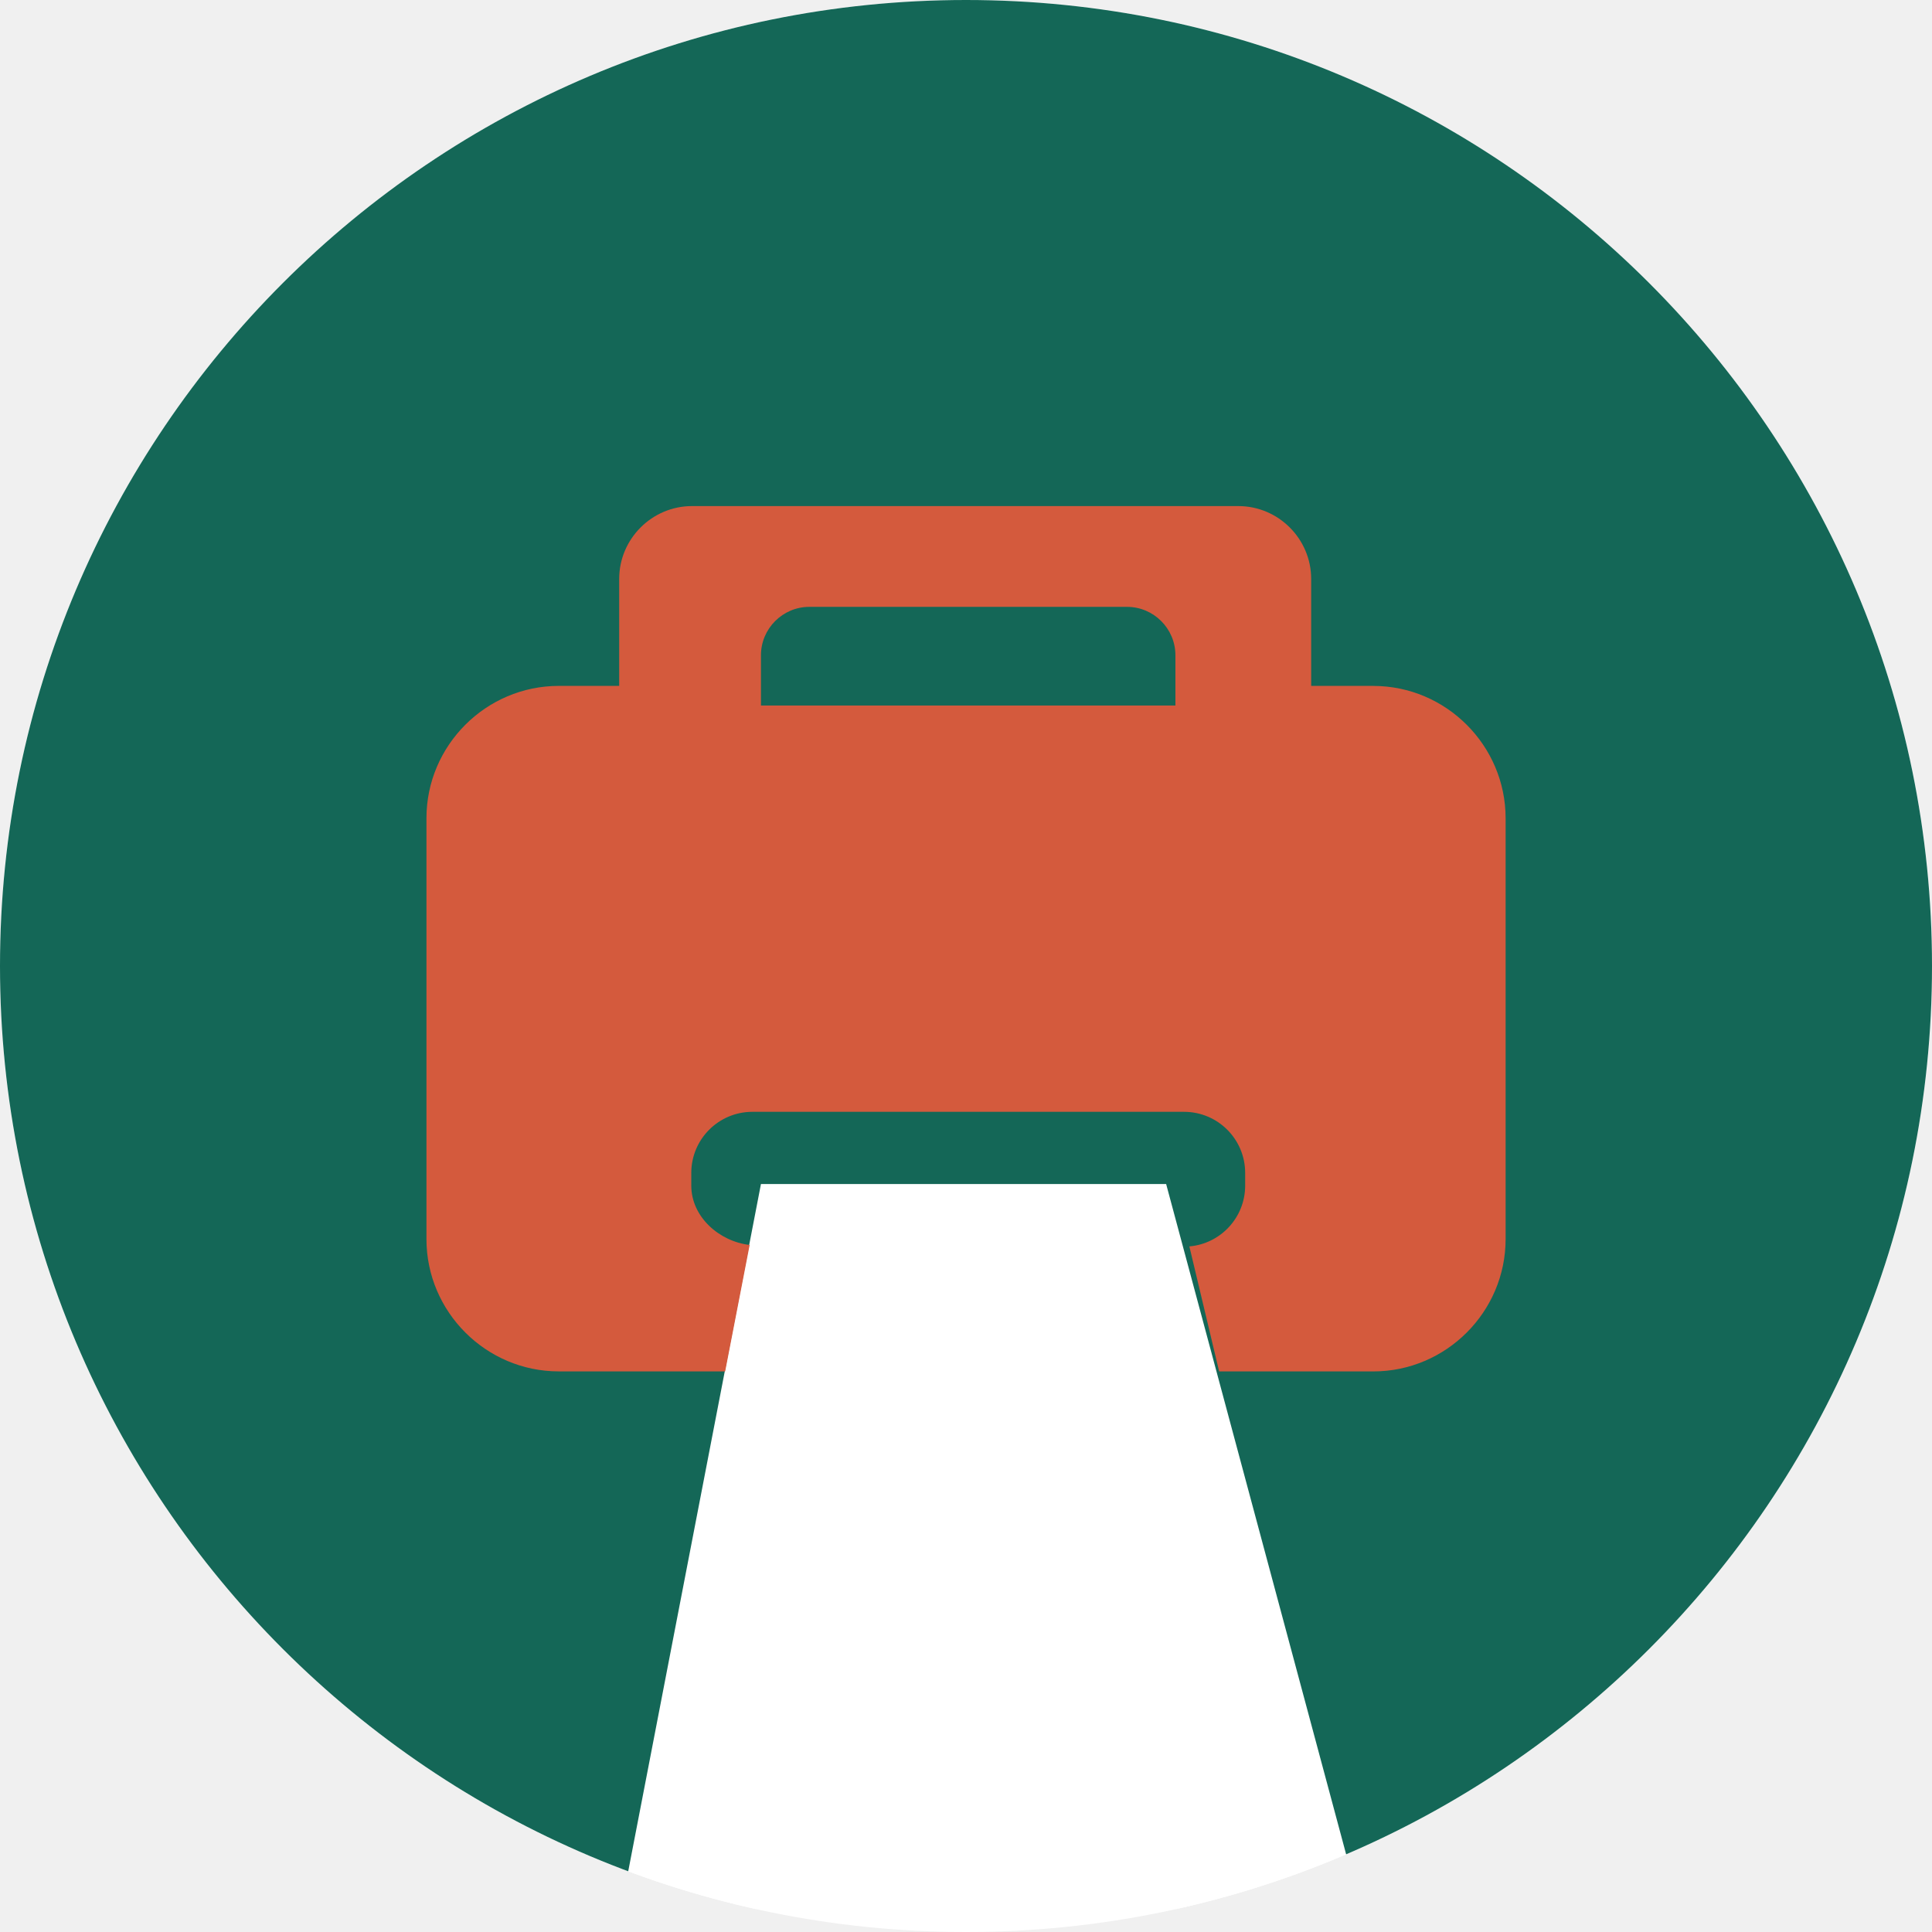
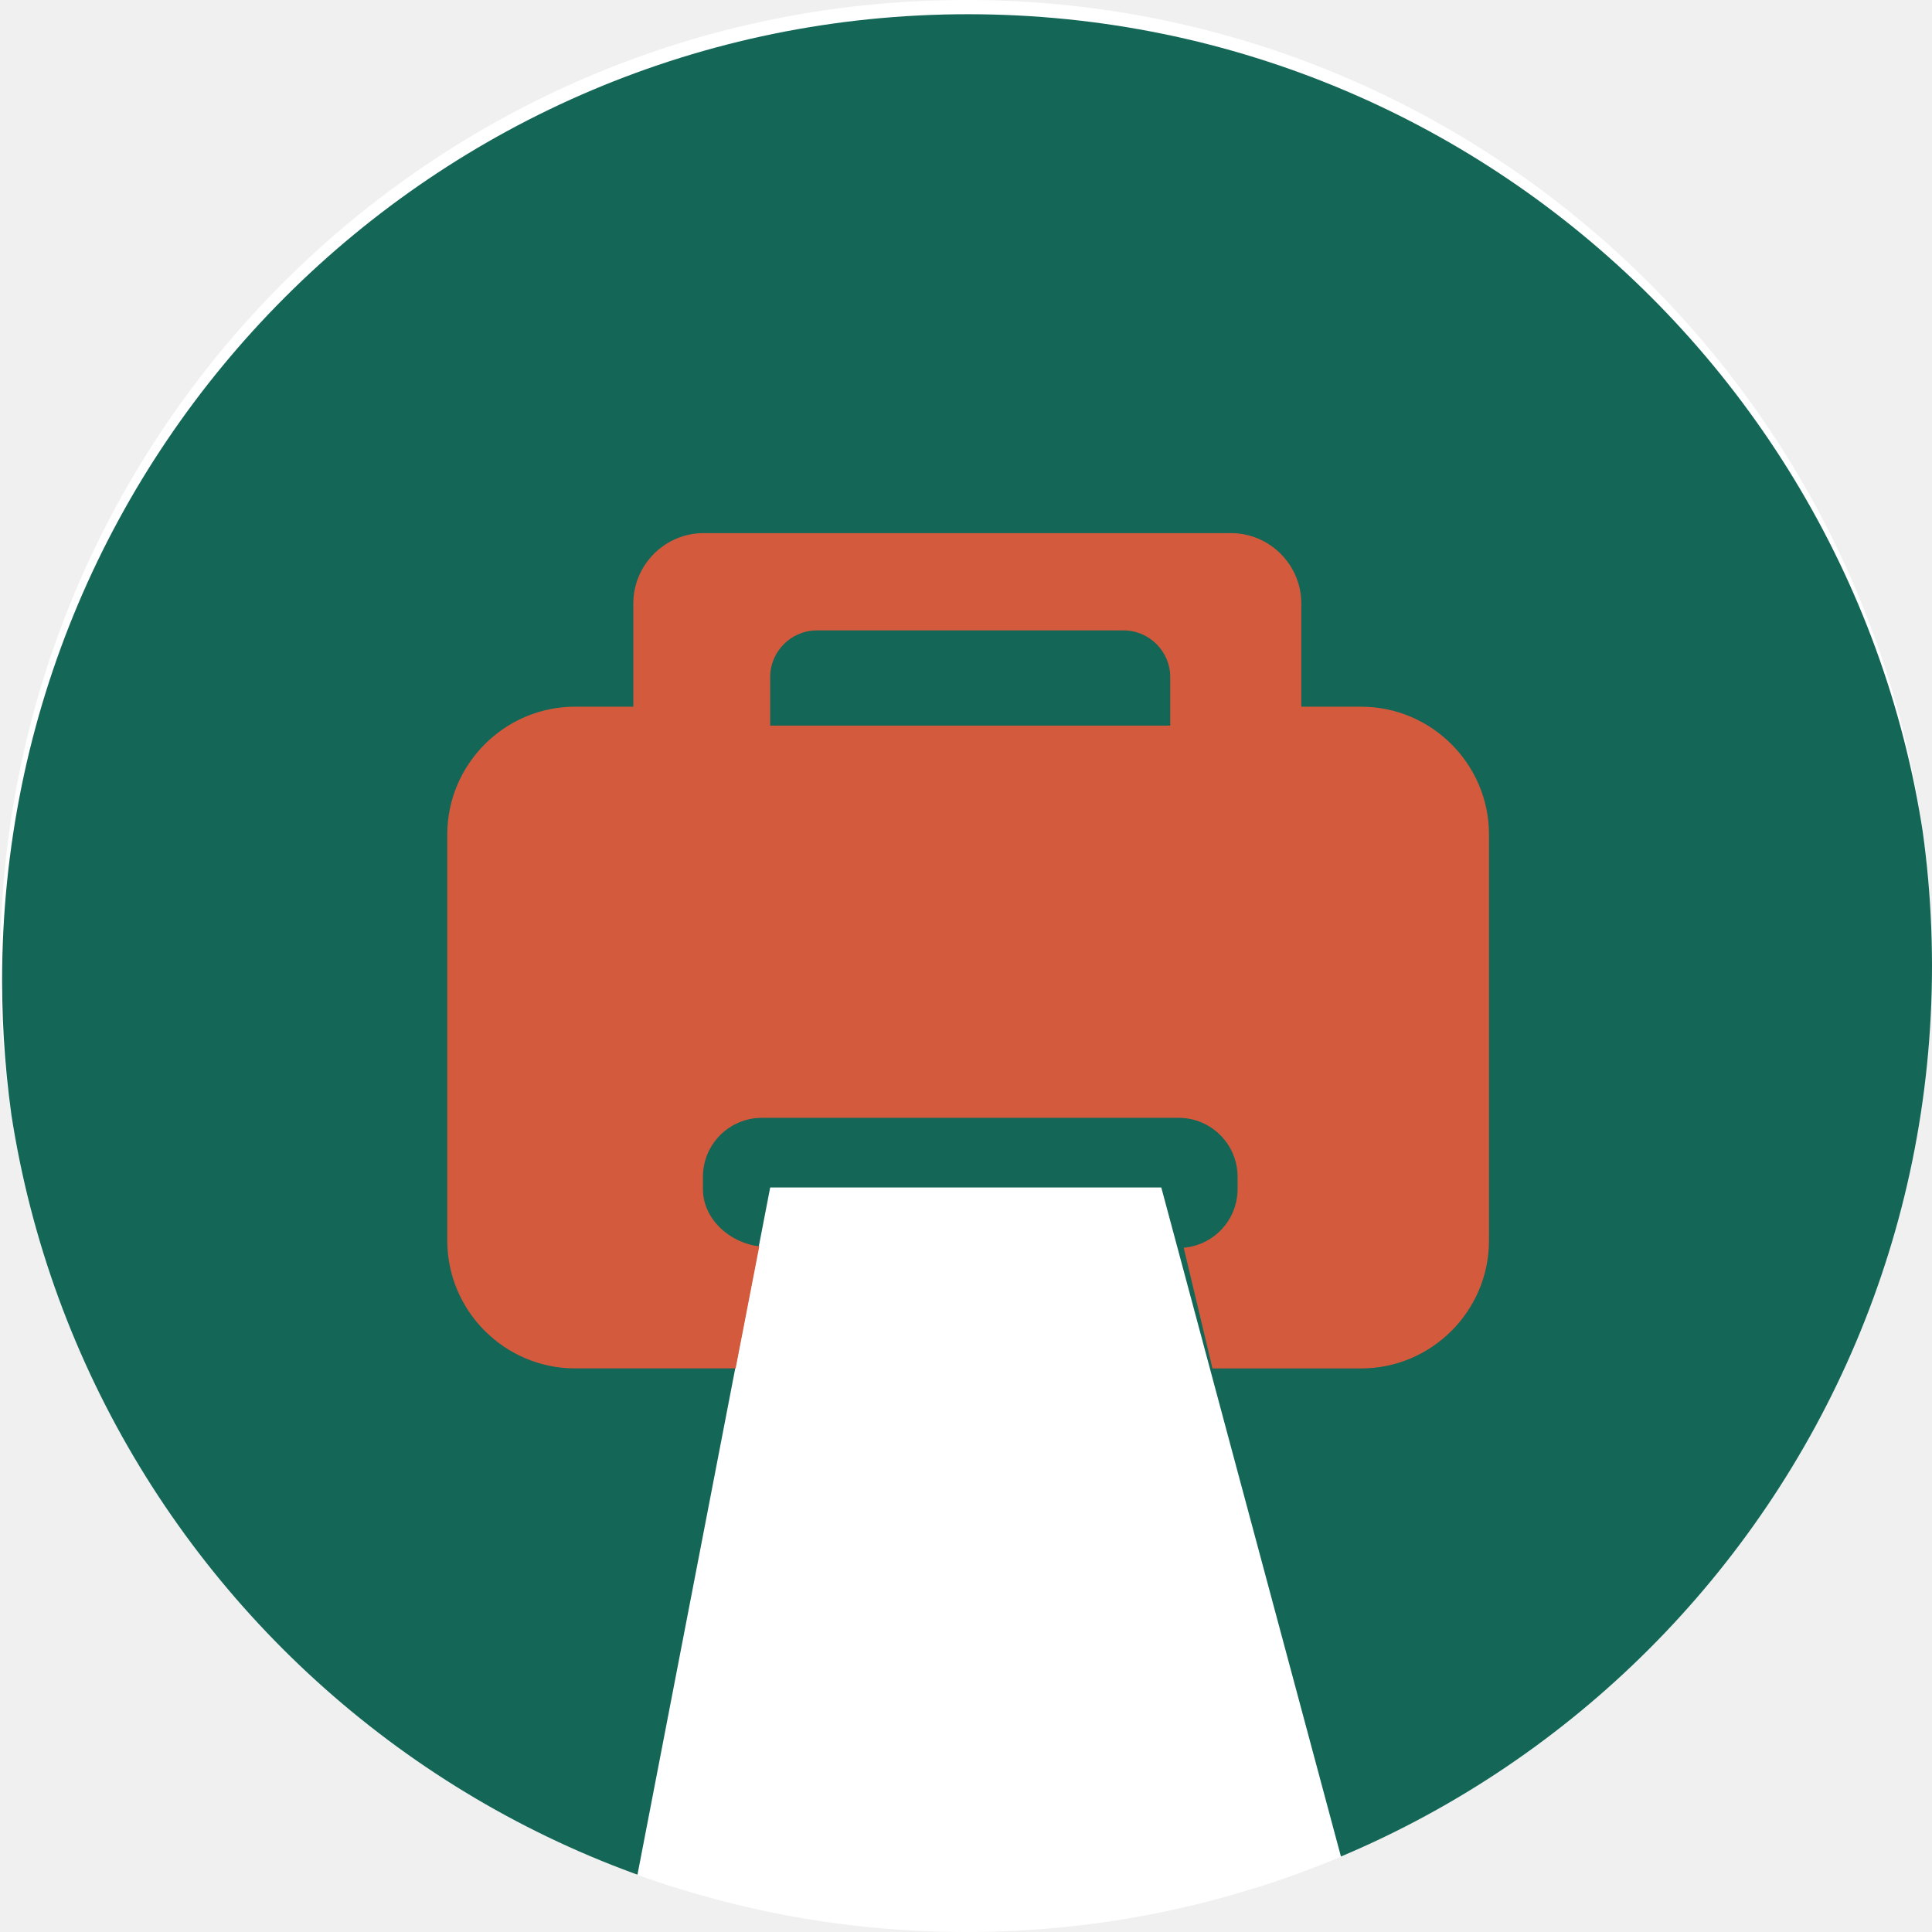
<svg xmlns="http://www.w3.org/2000/svg" version="1.1" width="1000" height="1000">
  <style>
    #light-icon {
      display: inline;
    }
    #dark-icon {
      display: none;
    }

    @media (prefers-color-scheme: dark) {
      #light-icon {
        display: none;
      }
      #dark-icon {
        display: inline;
      }
    }
  </style>
  <g id="light-icon">
    <svg version="1.1" width="1000" height="1000">
-       <g clip-path="url(#SvgjsClipPath1053)">
+       <g clip-path="url(#SvgjsClipPath1126)">
        <rect width="1000" height="1000" fill="#ffffff" />
-         <g transform="matrix(1.56789,0,0,1.56789,0,0)">
-           <svg version="1.1" width="637.8" height="637.8">
-             <svg id="Vrstva_1" version="1.1" viewBox="0 0 637.8 637.8">
+         <g transform="matrix(1.513455,0,0,1.513455,-5.684341886080802e-14,5.4106)">
+           <svg version="1.1" width="660.74" height="653.59">
+             <svg id="Vrstva_1" version="1.1" viewBox="0 0 660.74 653.59">
              <defs>
                <style>
      .st0 {
        fill: #fff;
      }

      .st1 {
        fill: #146757;
      }

      .st2 {
        fill: #d45a3d;
      }
    </style>
-                 <clipPath id="SvgjsClipPath1053">
+                 <clipPath id="SvgjsClipPath1126">
                  <rect width="1000" height="1000" x="0" y="0" rx="500" ry="500" />
                </clipPath>
              </defs>
-               <rect class="st0" x="110.79" y="334.02" width="417.66" height="296.17" />
-               <path class="st1" d="M318.9-10.39C136.44-10.39-11.47,137.53-11.47,319.99c0,142.42,90.13,263.8,216.46,310.2l46.22-239.32h133.76l62.69,233.45c118.49-50.19,201.61-167.56,201.61-304.34,0-182.46-147.91-330.37-330.37-330.37h0Z" />
-               <path class="st2" d="M453.34,226.43h-20.49v-35.31c0-13.23-10.82-24.05-24.05-24.05h-180.34c-13.23,0-24.05,10.82-24.05,24.05v35.31h-19.94c-24.03,0-43.69,19.66-43.69,43.69v138.92c0,24.03,19.66,43.69,43.69,43.69h54.92l8.09-41.74c-10.04-1.16-19.27-9.25-19.27-19.6v-4.18c0-11.14,9.03-20.17,20.17-20.17h142.51c11.14,0,20.17,9.03,20.17,20.17v4.18c0,10.55-8.1,19.19-18.42,20.08l9.83,41.27h50.88c24.03,0,43.69-19.66,43.69-43.69v-138.92c0-24.03-19.66-43.69-43.69-43.69h-.01,0ZM388.04,232.91h-136.83v-16.61c0-8.78,7.18-15.96,15.96-15.96h104.9c8.78,0,15.96,7.18,15.96,15.96v16.61h.01Z" />
+               <rect class="st0" x="122.98" y="345.7" width="417.66" height="296.17" />
+               <path class="st1" d="M331.09,1.29C148.63,1.29.72,149.21.72,331.67c0,142.42,90.13,263.8,216.46,310.2l46.22-239.32h133.76l62.69,233.45c118.49-50.19,201.61-167.56,201.61-304.34C661.46,149.2,513.55,1.29,331.09,1.29h0Z" />
+               <path class="st2" d="M465.53,238.11h-20.49v-35.31c0-13.23-10.82-24.05-24.05-24.05h-180.34c-13.23,0-24.05,10.82-24.05,24.05v35.31h-19.94c-24.03,0-43.69,19.66-43.69,43.69v138.92c0,24.03,19.66,43.69,43.69,43.69h54.92l8.09-41.74c-10.04-1.16-19.27-9.25-19.27-19.6v-4.18c0-11.14,9.03-20.17,20.17-20.17h142.51c11.14,0,20.17,9.03,20.17,20.17v4.18c0,10.55-8.1,19.19-18.42,20.08l9.83,41.27h50.88c24.03,0,43.69-19.66,43.69-43.69v-138.92c0-24.03-19.66-43.69-43.69-43.69h-.01ZM400.23,244.59h-136.83v-16.61c0-8.78,7.18-15.96,15.96-15.96h104.9c8.78,0,15.96,7.18,15.96,15.96v16.61h.01Z" />
            </svg>
          </svg>
        </g>
      </g>
    </svg>
  </g>
  <g id="dark-icon">
    <svg version="1.1" width="1000" height="1000">
-       <g clip-path="url(#SvgjsClipPath1054)">
-         <rect width="1000" height="1000" fill="#ffffff" />
-         <g transform="matrix(1.56789,0,0,1.56789,0,0)">
-           <svg version="1.1" width="637.8" height="637.8">
-             <svg id="Vrstva_1" version="1.1" viewBox="0 0 637.8 637.8">
+       <g clip-path="url(#SvgjsClipPath1127)">
+         <rect width="1000" height="1000" fill="#146757" />
+         <g transform="matrix(1.513455,0,0,1.513455,-5.684341886080802e-14,5.4106)">
+           <svg version="1.1" width="660.74" height="653.59">
+             <svg id="Vrstva_1" version="1.1" viewBox="0 0 660.74 653.59">
              <defs>
                <style>
      .st0 {
        fill: #fff;
      }

      .st1 {
        fill: #146757;
      }

      .st2 {
        fill: #d45a3d;
      }
    </style>
-                 <clipPath id="SvgjsClipPath1054">
+                 <clipPath id="SvgjsClipPath1127">
                  <rect width="1000" height="1000" x="0" y="0" rx="500" ry="500" />
                </clipPath>
              </defs>
-               <rect class="st0" x="110.79" y="334.02" width="417.66" height="296.17" />
-               <path class="st1" d="M318.9-10.39C136.44-10.39-11.47,137.53-11.47,319.99c0,142.42,90.13,263.8,216.46,310.2l46.22-239.32h133.76l62.69,233.45c118.49-50.19,201.61-167.56,201.61-304.34,0-182.46-147.91-330.37-330.37-330.37h0Z" />
-               <path class="st2" d="M453.34,226.43h-20.49v-35.31c0-13.23-10.82-24.05-24.05-24.05h-180.34c-13.23,0-24.05,10.82-24.05,24.05v35.31h-19.94c-24.03,0-43.69,19.66-43.69,43.69v138.92c0,24.03,19.66,43.69,43.69,43.69h54.92l8.09-41.74c-10.04-1.16-19.27-9.25-19.27-19.6v-4.18c0-11.14,9.03-20.17,20.17-20.17h142.51c11.14,0,20.17,9.03,20.17,20.17v4.18c0,10.55-8.1,19.19-18.42,20.08l9.83,41.27h50.88c24.03,0,43.69-19.66,43.69-43.69v-138.92c0-24.03-19.66-43.69-43.69-43.69h-.01,0ZM388.04,232.91h-136.83v-16.61c0-8.78,7.18-15.96,15.96-15.96h104.9c8.78,0,15.96,7.18,15.96,15.96v16.61h.01Z" />
+               <rect class="st0" x="122.98" y="345.7" width="417.66" height="296.17" />
+               <path class="st1" d="M331.09,1.29C148.63,1.29.72,149.21.72,331.67c0,142.42,90.13,263.8,216.46,310.2l46.22-239.32h133.76l62.69,233.45c118.49-50.19,201.61-167.56,201.61-304.34C661.46,149.2,513.55,1.29,331.09,1.29h0Z" />
+               <path class="st2" d="M465.53,238.11h-20.49v-35.31c0-13.23-10.82-24.05-24.05-24.05h-180.34c-13.23,0-24.05,10.82-24.05,24.05v35.31h-19.94c-24.03,0-43.69,19.66-43.69,43.69v138.92c0,24.03,19.66,43.69,43.69,43.69h54.92l8.09-41.74c-10.04-1.16-19.27-9.25-19.27-19.6v-4.18c0-11.14,9.03-20.17,20.17-20.17h142.51c11.14,0,20.17,9.03,20.17,20.17v4.18c0,10.55-8.1,19.19-18.42,20.08l9.83,41.27h50.88c24.03,0,43.69-19.66,43.69-43.69v-138.92c0-24.03-19.66-43.69-43.69-43.69h-.01ZM400.23,244.59h-136.83v-16.61c0-8.78,7.18-15.96,15.96-15.96h104.9c8.78,0,15.96,7.18,15.96,15.96v16.61h.01Z" />
            </svg>
          </svg>
        </g>
      </g>
    </svg>
  </g>
</svg>
